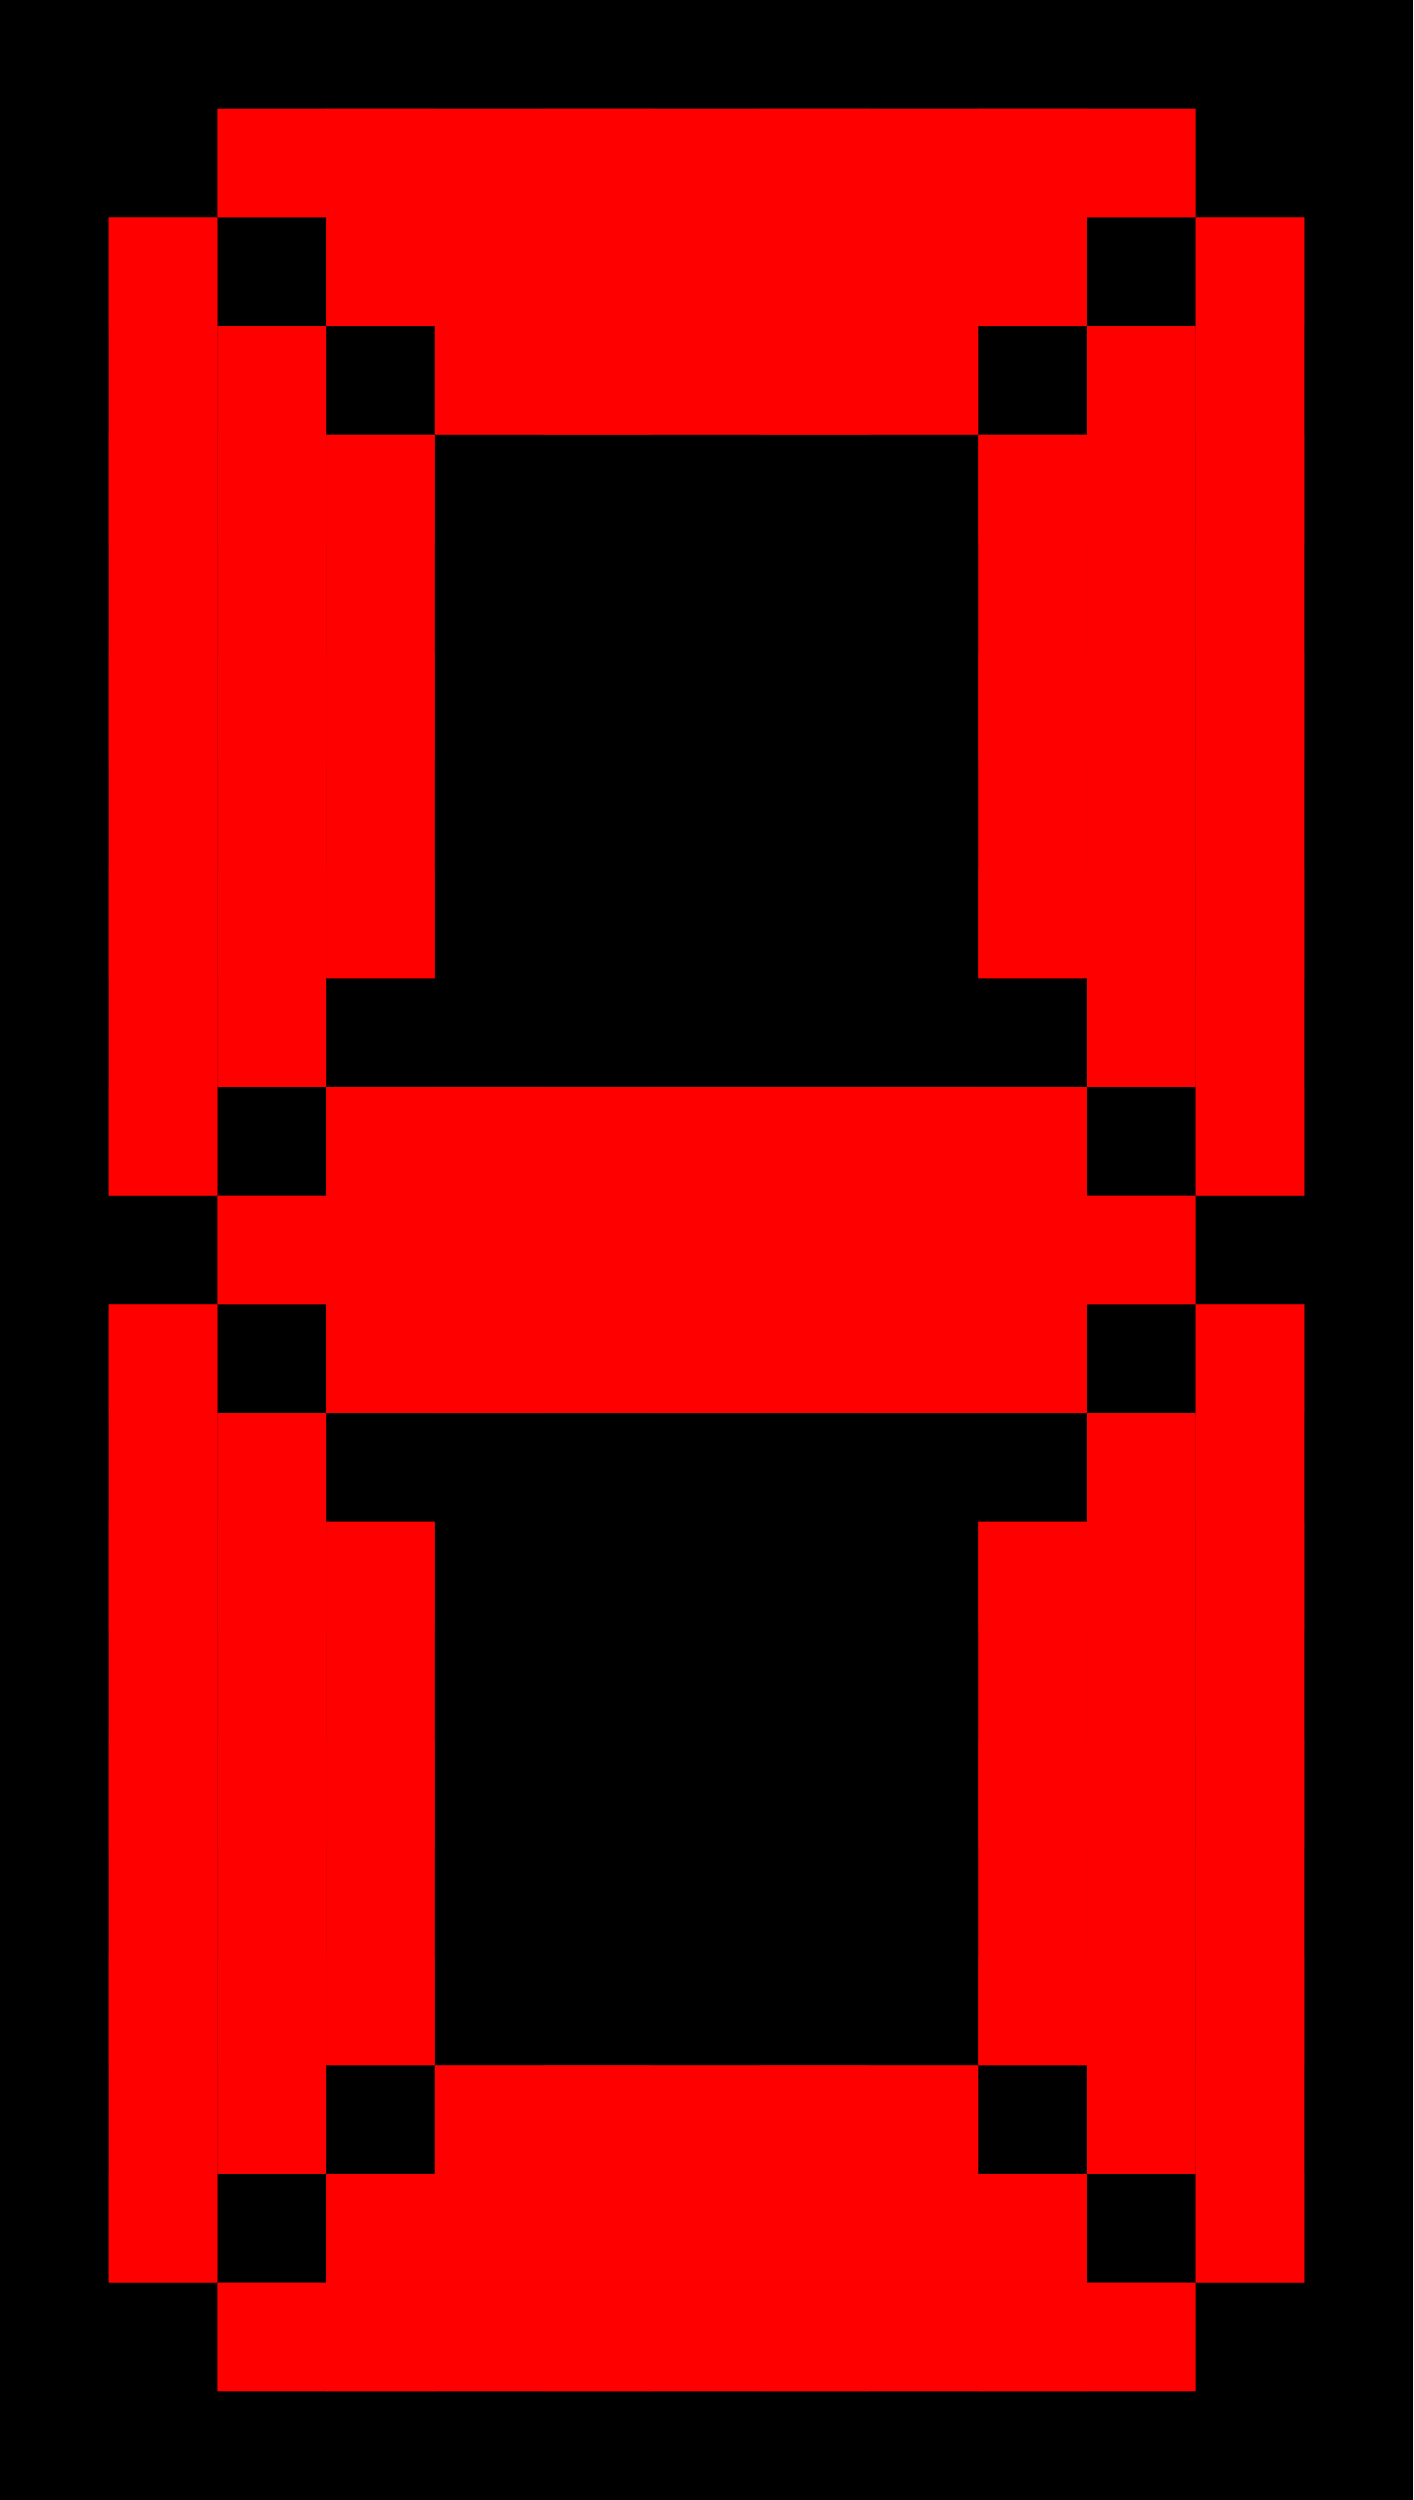
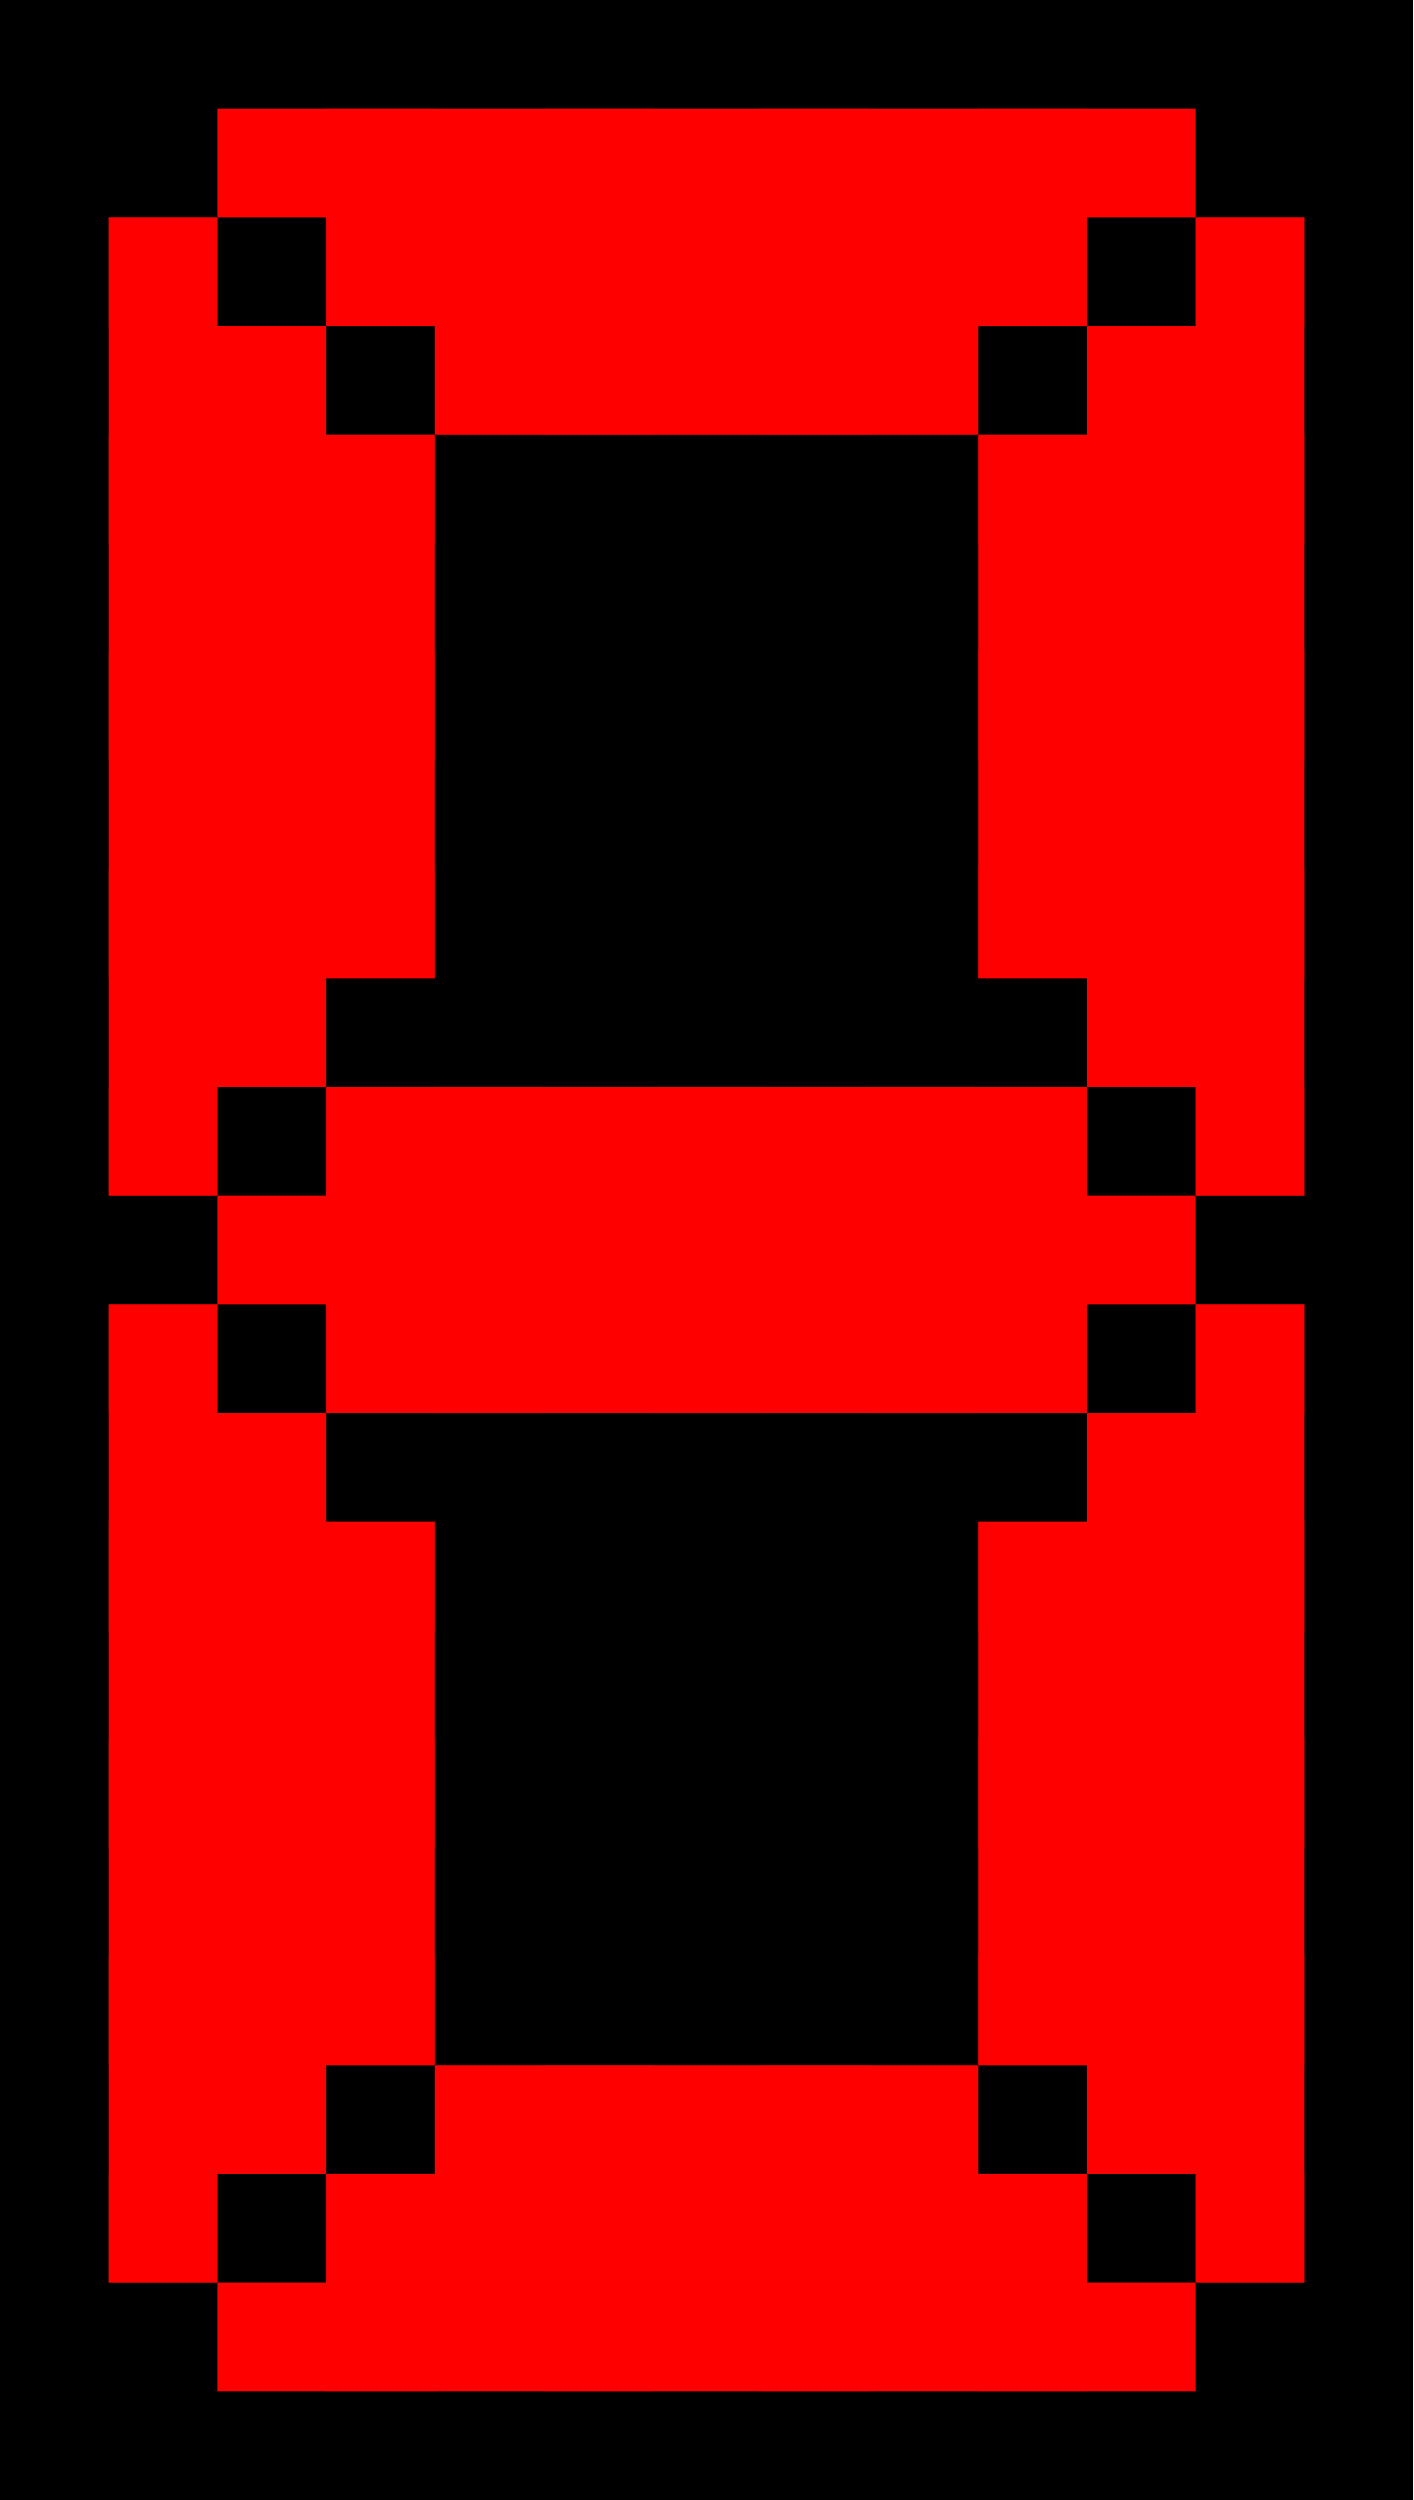
<svg xmlns="http://www.w3.org/2000/svg" width="13" height="23" viewBox="0 0 13 23" fill="none">
  <rect width="13" height="23" fill="black" />
  <path d="M1 2H2V3H1V2Z" fill="#800000" />
  <path d="M2 3H3V4H2V3Z" fill="#800000" />
  <path d="M3 4H4V5H3V4Z" fill="#800000" />
  <path d="M1 4H2V5H1V4Z" fill="#800000" />
  <path d="M2 5H3V6H2V5Z" fill="#800000" />
  <path d="M3 6H4V7H3V6Z" fill="#800000" />
  <path d="M1 6H2V7H1V6Z" fill="#800000" />
  <path d="M2 7H3V8H2V7Z" fill="#800000" />
  <path d="M3 8H4V9H3V8Z" fill="#800000" />
  <path d="M1 8H2V9H1V8Z" fill="#800000" />
  <path d="M2 9H3V10H2V9Z" fill="#800000" />
  <path d="M1 10H2V11H1V10Z" fill="#800000" />
  <path d="M1 12H2V13H1V12Z" fill="#800000" />
  <path d="M2 13H3V14H2V13Z" fill="#800000" />
  <path d="M3 14H4V15H3V14Z" fill="#800000" />
  <path d="M1 14H2V15H1V14Z" fill="#800000" />
  <path d="M2 15H3V16H2V15Z" fill="#800000" />
  <path d="M3 16H4V17H3V16Z" fill="#800000" />
  <path d="M1 16H2V17H1V16Z" fill="#800000" />
  <path d="M2 17H3V18H2V17Z" fill="#800000" />
  <path d="M3 18H4V19H3V18Z" fill="#800000" />
  <path d="M1 18H2V19H1V18Z" fill="#800000" />
  <path d="M2 19H3V20H2V19Z" fill="#800000" />
  <path d="M1 20H2V21H1V20Z" fill="#800000" />
  <path d="M12 2H11V3H12V2Z" fill="#800000" />
  <path d="M11 3H10V4H11V3Z" fill="#800000" />
  <path d="M10 4H9V5H10V4Z" fill="#800000" />
  <path d="M12 4H11V5H12V4Z" fill="#800000" />
  <path d="M11 5H10V6H11V5Z" fill="#800000" />
  <path d="M10 6H9V7H10V6Z" fill="#800000" />
  <path d="M12 6H11V7H12V6Z" fill="#800000" />
  <path d="M11 7H10V8H11V7Z" fill="#800000" />
  <path d="M10 8H9V9H10V8Z" fill="#800000" />
  <path d="M12 8H11V9H12V8Z" fill="#800000" />
  <path d="M11 9H10V10H11V9Z" fill="#800000" />
  <path d="M12 10H11V11H12V10Z" fill="#800000" />
  <path d="M12 12H11V13H12V12Z" fill="#800000" />
  <path d="M11 13H10V14H11V13Z" fill="#800000" />
  <path d="M10 14H9V15H10V14Z" fill="#800000" />
  <path d="M12 14H11V15H12V14Z" fill="#800000" />
  <path d="M11 15H10V16H11V15Z" fill="#800000" />
  <path d="M10 16H9V17H10V16Z" fill="#800000" />
  <path d="M12 16H11V17H12V16Z" fill="#800000" />
  <path d="M11 17H10V18H11V17Z" fill="#800000" />
  <path d="M10 18H9V19H10V18Z" fill="#800000" />
  <path d="M12 18H11V19H12V18Z" fill="#800000" />
  <path d="M11 19H10V20H11V19Z" fill="#800000" />
  <path d="M12 20H11V21H12V20Z" fill="#800000" />
  <path d="M3 22V21H4V22H3Z" fill="#800000" />
  <path d="M4 21V20H5V21H4Z" fill="#800000" />
  <path d="M5 20V19H6V20H5Z" fill="#800000" />
  <path d="M5 22V21H6V22H5Z" fill="#800000" />
  <path d="M6 21V20H7V21H6Z" fill="#800000" />
  <path d="M7 20V19H8V20H7Z" fill="#800000" />
  <path d="M7 22V21H8V22H7Z" fill="#800000" />
  <path d="M8 21V20H9V21H8Z" fill="#800000" />
  <path d="M9 22V21H10V22H9Z" fill="#800000" />
  <path d="M10 1V2H9V1L10 1Z" fill="#800000" />
  <path d="M9 2V3H8V2H9Z" fill="#800000" />
  <path d="M8 3V4H7V3H8Z" fill="#800000" />
  <path d="M8 1V2H7V1L8 1Z" fill="#800000" />
  <path d="M7 2V3H6V2H7Z" fill="#800000" />
  <path d="M6 3V4H5V3H6Z" fill="#800000" />
  <path d="M6 1V2H5V1L6 1Z" fill="#800000" />
  <path d="M5 2V3H4V2H5Z" fill="#800000" />
  <path d="M4 1V2H3V1L4 1Z" fill="#800000" />
  <path d="M3 12V11H4V12H3Z" fill="#800000" />
  <path d="M4 11V10H5V11H4Z" fill="#800000" />
  <path d="M5 12V11H6V12H5Z" fill="#800000" />
  <path d="M6 11V10H7V11H6Z" fill="#800000" />
  <path d="M7 12V11H8V12H7Z" fill="#800000" />
  <path d="M8 11V10H9V11H8Z" fill="#800000" />
  <path d="M4 13V12H5V13H4Z" fill="#800000" />
  <path d="M6 13V12H7V13H6Z" fill="#800000" />
  <path d="M8 13V12H9V13H8Z" fill="#800000" />
  <path d="M9 12V11H10V12H9Z" fill="#800000" />
-   <path d="M9 4H10V9H9V4Z" fill="#FF0000" />
-   <path d="M10 3H11V10H10V3Z" fill="#FF0000" />
-   <path d="M11 2H12V11H11V2Z" fill="#FF0000" />
-   <path d="M9 14H10V19H9V14Z" fill="#FF0000" />
-   <path d="M10 13H11V20H10V13Z" fill="#FF0000" />
-   <path d="M11 12H12V21H11V12Z" fill="#FF0000" />
-   <path d="M4 4H3V9H4V4Z" fill="#FF0000" />
-   <path d="M3 3H2V10H3V3Z" fill="#FF0000" />
-   <path d="M2 2H1V11H2V2Z" fill="#FF0000" />
-   <path d="M4 14H3V19H4V14Z" fill="#FF0000" />
-   <path d="M3 13H2V20H3V13Z" fill="#FF0000" />
-   <path d="M2 12H1V21H2V12Z" fill="#FF0000" />
  <path d="M2 1.5H3.5M11 1.5H9.5M3.5 1.5V2.5H4.5M3.5 1.5H9.5M9.5 1.5V2.5H8.5M4.5 2.5V3.5H8.5V2.5M4.5 2.5H8.5" stroke="#FF0000" />
  <path d="M11 21.5H9.5M2 21.5H3.5M9.5 21.5V20.5H8.5M9.5 21.5H3.5M3.5 21.5V20.5H4.5M8.5 20.5V19.5H4.5V20.5M8.5 20.5H4.5" stroke="#FF0000" />
  <path d="M11 11.5H9.5M2 11.5H3.5M3.5 11.5V10.5H9.5V11.5M3.5 11.5H9.5M3.5 11.5V12.5H9.5V11.5" stroke="#FF0000" />
+   <path fill-rule="evenodd" clip-rule="evenodd" d="M12 2V11H11V10H10V9H9V4H10V3H11V2H12Z" fill="#FF0000" />
+   <path fill-rule="evenodd" clip-rule="evenodd" d="M12 12V21H11V20H10V19H9V14H10V13H11V12H12Z" fill="#FF0000" />
+   <path fill-rule="evenodd" clip-rule="evenodd" d="M1 2V11H2V10H3V9H4V4H3V3H2V2H1Z" fill="#FF0000" />
+   <path fill-rule="evenodd" clip-rule="evenodd" d="M1 12V21H2V20H3V19H4V14H3V13H2V12H1Z" fill="#FF0000" />
</svg>
